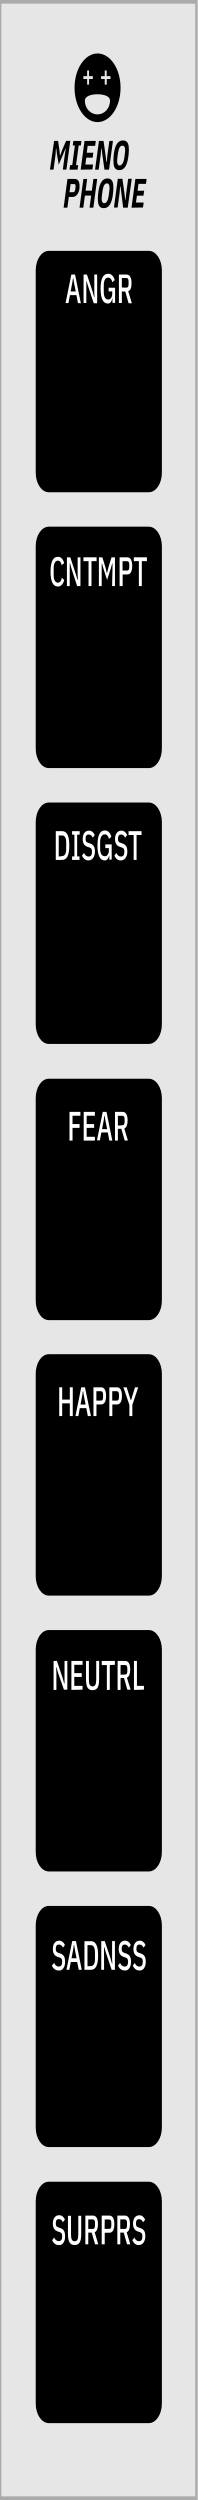
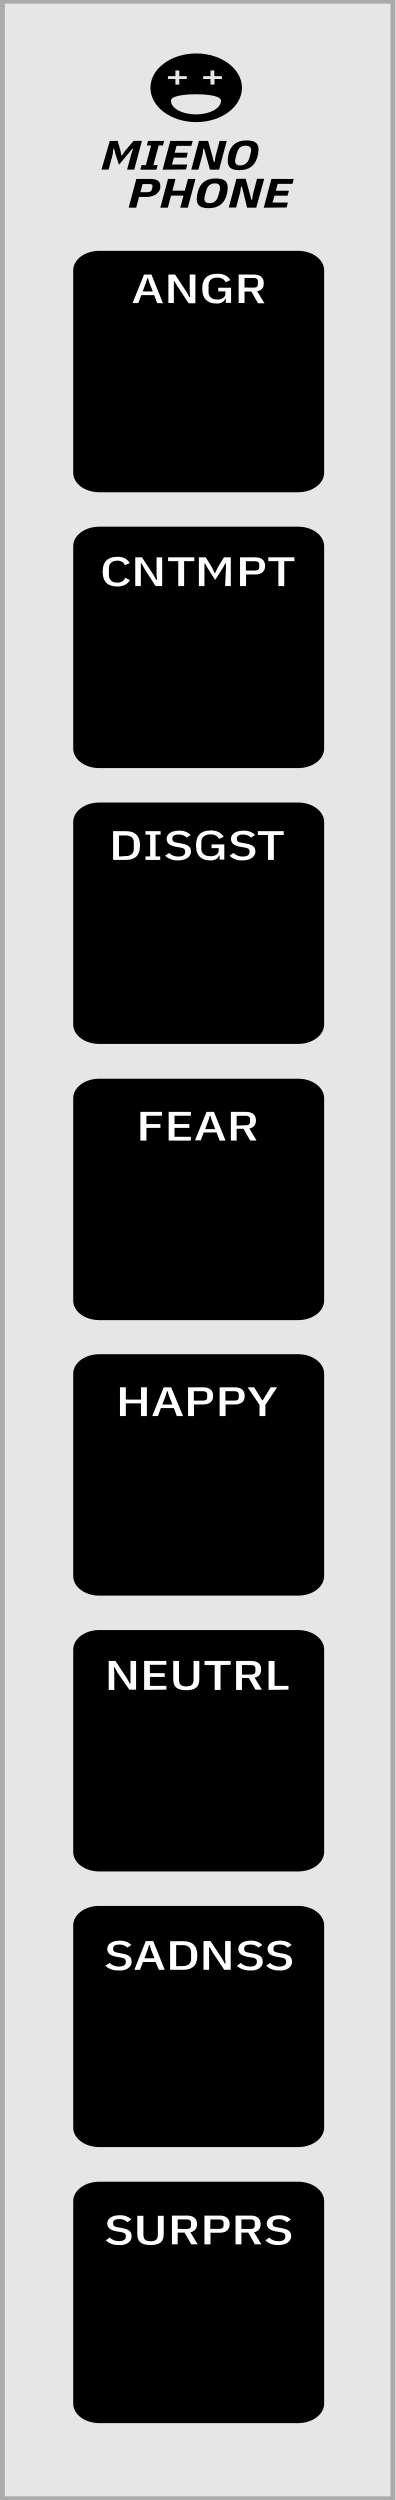
- <svg xmlns="http://www.w3.org/2000/svg" id="svg4352" viewBox="0 0 38.4 485.669" version="1.1" width="10.16mm" height="128.5mm">
+ <svg xmlns="http://www.w3.org/2000/svg" id="svg4352" viewBox="0 0 20.32 128.5" version="1.1" width="20.32mm" height="128.5mm">
  <defs id="defs4">
    <style id="style2">.cls-1{fill:#e6e6e6;}.cls-2{fill:#ababab;}.cls-3{fill:#fff;}</style>
  </defs>
  <g id="layer3" style="display:inline" transform="translate(0,121.4193)">
-     <g id="layer1" transform="matrix(0.8937235,0,0,1.333341,-0.2088564,-121.4193)">
+     <g id="layer1" transform="matrix(0.4703704,0,0,0.3527797,0,-121.4193)">
      <path id="path102534" class="cls-1" d="M 0.27,0.27 H 42.94 V 364 H 0.27 Z" style="fill:#e6e6e6" />
      <path id="path102536" class="cls-2" d="M 43.2,0 H 0 V 364.25 H 43.2 Z M 42.67,363.72 H 0.53 V 0.53 h 42.14 z" style="fill:#ababab" />
      <path id="path105238" d="M 35.42,39.38 A 2.84,2.84 0 0 0 32.58,36.55 H 10.81 A 2.84,2.84 0 0 0 8,39.38 v 29.51 a 2.84,2.84 0 0 0 2.84,2.83 h 21.74 a 2.84,2.84 0 0 0 2.84,-2.83 z" />
      <path class="cls-3" d="M 17.17,44.15 16.85,43 h -1.41 l -0.33,1.16 H 14.49 L 15.74,40 h 0.81 l 1.26,4.19 z m -0.86,-3 -0.14,-0.61 H 16.1 l -0.14,0.61 -0.37,1.32 h 1.11 z" id="path11" style="fill:#ffffff" />
      <path class="cls-3" d="M 19.36,41.64 19,40.86 v 0 0.79 2.5 H 18.4 V 40 h 0.73 l 1.25,2.52 0.32,0.77 h 0.08 L 20.73,42.5 V 40 h 0.62 v 4.19 h -0.74 z" id="path13" style="fill:#ffffff" />
      <path class="cls-3" d="m 24.68,43.53 h -0.07 a 0.9,0.9 0 0 1 -1,0.69 c -0.86,0 -1.51,-0.62 -1.51,-2.16 0,-1.54 0.62,-2.17 1.63,-2.17 a 1.43,1.43 0 0 1 1.44,0.92 l -0.52,0.31 a 0.9,0.9 0 0 0 -0.92,-0.67 c -0.59,0 -0.94,0.41 -0.94,1.1 v 1 c 0,0.68 0.35,1.09 0.94,1.09 a 0.82,0.82 0 0 0 0.9,-0.81 v -0.37 h -0.78 v -0.54 h 1.4 v 2.21 h -0.57 z" id="path15" style="fill:#ffffff" />
      <path class="cls-3" d="M 26.72,44.15 H 26.08 V 40 h 1.66 c 0.71,0 1.08,0.45 1.08,1.24 0,0.79 -0.24,1.06 -0.72,1.19 l 0.8,1.76 h -0.71 l -0.72,-1.71 h -0.75 z m 1,-2.24 c 0.3,0 0.46,-0.15 0.46,-0.5 V 41 c 0,-0.35 -0.16,-0.5 -0.46,-0.5 h -1 v 1.39 z" id="path17" style="fill:#ffffff" />
      <path d="m 14.34,22.47 0.2,-0.81 H 14.46 L 13.96,22.48 13,24 12.62,22.47 12.47,21.65 h -0.08 l -0.07,0.81 -0.45,2.25 H 11.09 L 12,20.53 h 0.86 l 0.31,1.47 0.09,0.66 h 0.06 L 13.66,22 14.6,20.52 h 0.91 l -0.84,4.19 h -0.78 z" id="path19" />
      <path d="m 15.34,24.72 0.13,-0.66 h 0.47 l 0.57,-2.87 h -0.46 l 0.13,-0.66 h 1.76 l -0.14,0.66 h -0.46 l -0.58,2.87 h 0.47 l -0.13,0.66 z" id="path21" />
      <path d="m 17.77,24.72 0.84,-4.19 h 2.45 l -0.15,0.72 h -1.62 l -0.2,1 h 1.43 l -0.14,0.72 H 19 l -0.21,1 h 1.67 l -0.14,0.72 z" id="path23" />
      <path d="m 22.47,22.48 -0.16,-0.82 h -0.09 l -0.08,0.81 -0.46,2.25 H 20.9 l 0.84,-4.19 h 1 l 0.47,2.24 0.16,0.82 h 0.09 L 23.55,22.77 24,20.53 h 0.78 l -0.84,4.19 h -1 z" id="path25" />
      <path d="M 24.89,23.4 A 5.61,5.61 0 0 1 25,22.31 c 0.25,-1.13 0.84,-1.85 1.95,-1.85 1.11,0 1.3,0.62 1.3,1.38 a 5.51,5.51 0 0 1 -0.14,1.09 c -0.25,1.14 -0.83,1.86 -1.94,1.86 -1.11,0 -1.28,-0.63 -1.28,-1.39 z m 2.37,-0.4 0.12,-0.63 a 2.32,2.32 0 0 0 0.06,-0.45 c 0,-0.48 -0.18,-0.69 -0.57,-0.69 -0.54,0 -0.78,0.25 -1,1.12 l -0.12,0.63 a 2.24,2.24 0 0 0 -0.06,0.44 c 0,0.48 0.18,0.69 0.57,0.69 0.39,0 0.82,-0.3 1,-1.11 z" id="path27" />
      <path d="m 14.06,30.26 0.84,-4.19 h 1.49 c 0.75,0 1.13,0.29 1.13,1.05 a 1.46,1.46 0 0 1 -1.47,1.57 H 15.2 l -0.32,1.57 z M 15.34,28 h 0.79 c 0.27,0 0.41,-0.14 0.48,-0.46 a 3,3 0 0 0 0.06,-0.41 c 0,-0.2 -0.08,-0.31 -0.32,-0.31 h -0.77 z" id="path29" />
      <path d="m 20.05,28.5 h -1.36 l -0.35,1.76 h -0.82 l 0.84,-4.19 h 0.82 l -0.34,1.71 h 1.35 l 0.35,-1.71 h 0.82 l -0.84,4.19 H 19.7 Z" id="path31" />
      <path d="m 21.5,28.94 a 5.61,5.61 0 0 1 0.14,-1.09 C 21.88,26.72 22.47,26 23.58,26 c 1.11,0 1.3,0.62 1.3,1.38 a 5.7,5.7 0 0 1 -0.13,1.1 c -0.25,1.13 -0.84,1.85 -1.95,1.85 -1.11,0 -1.3,-0.62 -1.3,-1.39 z m 2.36,-0.45 0.13,-0.63 a 2.23,2.23 0 0 0 0.06,-0.45 c 0,-0.48 -0.18,-0.69 -0.58,-0.69 -0.4,0 -0.78,0.26 -0.95,1.12 l -0.13,0.63 a 3.41,3.41 0 0 0 -0.06,0.44 c 0,0.48 0.18,0.69 0.58,0.69 0.4,0 0.78,-0.25 0.95,-1.11 z" id="path33" />
      <path d="m 26.59,28 -0.16,-0.82 h -0.09 l -0.09,0.81 -0.45,2.25 H 25 l 0.84,-4.19 h 1 l 0.47,2.24 0.16,0.82 h 0.08 l 0.09,-0.82 0.45,-2.24 h 0.78 L 28,30.26 h -1 z" id="path35" />
      <path d="m 28.82,30.26 0.84,-4.19 h 2.44 l -0.14,0.72 h -1.62 l -0.2,1 h 1.43 l -0.15,0.72 H 30 l -0.22,1 h 1.68 l -0.14,0.72 z" id="path37" />
      <path id="path105238-2" data-name="path105238" d="M 35.42,79.57 A 2.84,2.84 0 0 0 32.58,76.74 H 10.81 A 2.84,2.84 0 0 0 8,79.57 v 29.51 a 2.84,2.84 0 0 0 2.84,2.83 h 21.74 a 2.84,2.84 0 0 0 2.84,-2.83 z" />
      <path class="cls-3" d="m 11.22,83.3 c 0,-1.53 0.61,-2.17 1.58,-2.17 a 1.33,1.33 0 0 1 1.37,0.92 l -0.54,0.3 A 0.79,0.79 0 0 0 12.8,81.69 c -0.56,0 -0.9,0.42 -0.9,1.1 v 1 c 0,0.68 0.34,1.1 0.9,1.1 a 0.83,0.83 0 0 0 0.87,-0.71 l 0.52,0.32 a 1.38,1.38 0 0 1 -1.39,0.95 c -0.97,0.01 -1.58,-0.63 -1.58,-2.15 z" id="path40" style="fill:#ffffff" />
      <path class="cls-3" d="M 15.79,82.88 15.47,82.1 h -0.08 v 0.79 2.5 H 14.78 V 81.2 h 0.73 l 1.24,2.52 0.33,0.77 h 0.08 L 17.11,83.7 v -2.5 h 0.61 v 4.19 H 17 Z" id="path42" style="fill:#ffffff" />
      <path class="cls-3" d="m 20.12,81.76 v 3.63 H 19.48 V 81.76 H 18.37 V 81.2 h 2.86 v 0.56 z" id="path44" style="fill:#ffffff" />
      <path class="cls-3" d="M 24.69,82.81 V 82.1 h -0.08 l -0.28,0.7 -0.82,1.7 -0.81,-1.7 -0.29,-0.69 h -0.07 v 0.7 2.58 H 21.73 V 81.2 h 0.75 l 0.68,1.47 0.29,0.82 h 0.06 l 0.29,-0.82 0.67,-1.47 h 0.75 v 4.19 H 24.6 Z" id="path46" style="fill:#ffffff" />
      <path class="cls-3" d="M 26.23,85.39 V 81.2 h 1.66 c 0.71,0 1.08,0.45 1.08,1.25 0,0.8 -0.37,1.25 -1.08,1.25 h -1 v 1.69 z m 0.64,-2.26 h 1 c 0.3,0 0.46,-0.15 0.46,-0.49 v -0.38 c 0,-0.34 -0.16,-0.49 -0.46,-0.49 h -1 z" id="path48" style="fill:#ffffff" />
      <path class="cls-3" d="m 31.06,81.76 v 3.63 h -0.64 v -3.63 h -1.1 V 81.2 h 2.85 v 0.56 z" id="path50" style="fill:#ffffff" />
      <path id="path105238-3" data-name="path105238" d="m 35.42,119.76 a 2.84,2.84 0 0 0 -2.84,-2.83 H 10.81 A 2.84,2.84 0 0 0 8,119.76 v 29.51 a 2.84,2.84 0 0 0 2.84,2.83 h 21.74 a 2.84,2.84 0 0 0 2.84,-2.83 z" />
      <path class="cls-3" d="m 12.36,121.1 h 1.38 c 1,0 1.56,0.62 1.56,2.1 0,1.48 -0.57,2.09 -1.56,2.09 h -1.38 z m 1.38,3.63 c 0.54,0 0.88,-0.36 0.88,-1 v -1 c 0,-0.68 -0.34,-1 -0.88,-1 H 13 v 3.07 z" id="path53" style="fill:#ffffff" />
      <path class="cls-3" d="m 15.9,125.29 v -0.51 h 0.51 v -3.17 H 15.9 v -0.51 h 1.65 v 0.51 H 17 v 3.17 h 0.51 v 0.51 z" id="path55" style="fill:#ffffff" />
      <path class="cls-3" d="m 18.05,124.67 0.44,-0.4 a 1.14,1.14 0 0 0 1,0.53 c 0.49,0 0.74,-0.22 0.74,-0.68 0,-0.46 -0.16,-0.54 -0.58,-0.65 L 19.3,123.4 c -0.75,-0.17 -1.09,-0.52 -1.09,-1.19 0,-0.67 0.49,-1.18 1.33,-1.18 a 1.43,1.43 0 0 1 1.29,0.63 l -0.43,0.39 a 1,1 0 0 0 -0.87,-0.46 c -0.46,0 -0.69,0.18 -0.69,0.61 0,0.43 0.18,0.51 0.58,0.6 l 0.34,0.08 c 0.8,0.18 1.11,0.5 1.11,1.2 0,0.7 -0.51,1.28 -1.39,1.28 a 1.63,1.63 0 0 1 -1.43,-0.69 z" id="path57" style="fill:#ffffff" />
      <path class="cls-3" d="m 24,124.67 h -0.07 a 0.9,0.9 0 0 1 -1,0.69 c -0.86,0 -1.51,-0.62 -1.51,-2.16 0,-1.54 0.58,-2.2 1.58,-2.2 a 1.44,1.44 0 0 1 1.44,0.93 l -0.52,0.3 A 0.9,0.9 0 0 0 23,121.57 c -0.59,0 -1,0.4 -1,1.09 v 1 c 0,0.68 0.36,1.09 1,1.09 a 0.82,0.82 0 0 0 0.9,-0.81 v -0.37 h -0.78 v -0.54 h 1.39 v 2.21 H 24 Z" id="path59" style="fill:#ffffff" />
      <path class="cls-3" d="m 25.09,124.67 0.44,-0.4 a 1.14,1.14 0 0 0 1,0.53 c 0.48,0 0.74,-0.22 0.74,-0.68 0,-0.46 -0.16,-0.54 -0.59,-0.65 l -0.34,-0.07 c -0.75,-0.17 -1.1,-0.52 -1.1,-1.19 0,-0.67 0.5,-1.18 1.34,-1.18 a 1.43,1.43 0 0 1 1.29,0.63 l -0.44,0.39 a 1,1 0 0 0 -0.87,-0.46 c -0.45,0 -0.68,0.18 -0.68,0.61 0,0.43 0.17,0.51 0.58,0.6 l 0.34,0.08 c 0.8,0.18 1.11,0.5 1.11,1.2 0,0.7 -0.51,1.28 -1.39,1.28 a 1.61,1.61 0 0 1 -1.43,-0.69 z" id="path61" style="fill:#ffffff" />
      <path class="cls-3" d="m 29.92,121.66 v 3.63 h -0.63 v -3.63 H 28.18 V 121.1 H 31 v 0.56 z" id="path63" style="fill:#ffffff" />
      <path id="path105238-4" data-name="path105238" d="m 35.42,160 a 2.84,2.84 0 0 0 -2.84,-2.83 H 10.81 A 2.84,2.84 0 0 0 8,160 v 29.51 a 2.84,2.84 0 0 0 2.84,2.83 h 21.74 a 2.84,2.84 0 0 0 2.84,-2.83 z" />
      <path class="cls-3" d="M 15.34,166.19 V 162 h 2.37 v 0.56 H 16 v 1.22 h 1.53 v 0.55 H 16 v 1.85 z" id="path66" style="fill:#ffffff" />
      <path class="cls-3" d="M 18.43,166.19 V 162 h 2.43 v 0.56 h -1.79 v 1.22 h 1.62 v 0.55 h -1.62 v 1.3 h 1.79 v 0.55 z" id="path68" style="fill:#ffffff" />
      <path class="cls-3" d="M 24,166.19 23.67,165 h -1.41 l -0.32,1.15 H 21.31 L 22.57,162 h 0.81 l 1.26,4.18 z m -0.87,-3 -0.13,-0.61 h -0.08 l -0.13,0.61 -0.37,1.32 h 1.1 z" id="path70" style="fill:#ffffff" />
      <path class="cls-3" d="M 25.86,166.19 H 25.23 V 162 h 1.65 c 0.71,0 1.09,0.44 1.09,1.24 0,0.65 -0.25,1.05 -0.72,1.19 l 0.79,1.75 h -0.7 l -0.73,-1.71 h -0.75 z m 1,-2.24 c 0.3,0 0.46,-0.15 0.46,-0.5 v -0.39 c 0,-0.34 -0.16,-0.49 -0.46,-0.49 h -1 V 164 Z" id="path72" style="fill:#ffffff" />
      <path id="path105238-5" data-name="path105238" d="m 35.42,200.14 a 2.84,2.84 0 0 0 -2.84,-2.83 H 10.81 A 2.84,2.84 0 0 0 8,200.14 v 29.51 a 2.84,2.84 0 0 0 2.84,2.83 h 21.74 a 2.84,2.84 0 0 0 2.84,-2.83 z" />
      <path class="cls-3" d="m 15.41,204.47 h -1.66 v 1.85 h -0.64 v -4.19 h 0.64 v 1.79 h 1.66 v -1.79 h 0.64 v 4.19 h -0.64 z" id="path75" style="fill:#ffffff" />
      <path class="cls-3" d="M 19.32,206.32 19,205.16 h -1.42 l -0.32,1.16 h -0.62 l 1.25,-4.19 h 0.81 l 1.3,4.19 z m -0.87,-3 -0.13,-0.61 h -0.08 l -0.13,0.61 -0.37,1.32 h 1.1 z" id="path77" style="fill:#ffffff" />
      <path class="cls-3" d="m 20.55,206.32 v -4.19 h 1.65 c 0.72,0 1.09,0.45 1.09,1.25 0,0.8 -0.37,1.25 -1.09,1.25 h -1 v 1.69 z m 0.63,-2.25 h 1 c 0.3,0 0.46,-0.15 0.46,-0.5 v -0.38 c 0,-0.34 -0.16,-0.49 -0.46,-0.49 h -1 z" id="path79" style="fill:#ffffff" />
      <path class="cls-3" d="m 24,206.32 v -4.19 h 1.65 c 0.72,0 1.09,0.45 1.09,1.25 0,0.8 -0.37,1.25 -1.09,1.25 h -1 v 1.69 z m 0.63,-2.25 h 1 c 0.3,0 0.46,-0.15 0.46,-0.5 v -0.38 c 0,-0.34 -0.16,-0.49 -0.46,-0.49 h -1 z" id="path81" style="fill:#ffffff" />
      <path class="cls-3" d="m 28.36,206.32 v -1.62 l -1.3,-2.57 h 0.71 l 0.87,1.87 h 0.08 l 0.86,-1.87 h 0.7 L 29,204.7 v 1.62 z" id="path83" style="fill:#ffffff" />
      <path id="path105238-6" data-name="path105238" d="M 35.42,240.33 A 2.84,2.84 0 0 0 32.58,237.5 H 10.81 A 2.84,2.84 0 0 0 8,240.33 v 29.51 a 2.84,2.84 0 0 0 2.84,2.83 h 21.74 a 2.84,2.84 0 0 0 2.84,-2.83 z" />
      <path class="cls-3" d="m 12.84,243.71 -0.32,-0.78 h -0.08 l 0.05,0.79 v 2.5 H 11.88 V 242 h 0.73 l 1.25,2.51 0.32,0.78 h 0.08 V 244.5 242 h 0.61 v 4.18 h -0.74 z" id="path86" style="fill:#ffffff" />
      <path class="cls-3" d="M 15.75,246.22 V 242 h 2.43 v 0.56 h -1.8 v 1.22 H 18 v 0.55 h -1.62 v 1.3 h 1.8 v 0.55 z" id="path88" style="fill:#ffffff" />
      <path class="cls-3" d="m 19.56,242 v 2.71 c 0,0.67 0.21,1 0.79,1 0.58,0 0.8,-0.31 0.8,-1 V 242 h 0.63 v 2.61 c 0,1.14 -0.37,1.65 -1.43,1.65 -1.06,0 -1.42,-0.51 -1.42,-1.65 V 242 Z" id="path90" style="fill:#ffffff" />
      <path class="cls-3" d="m 24.1,242.6 v 3.62 H 23.46 V 242.6 H 22.35 V 242 h 2.86 v 0.56 z" id="path92" style="fill:#ffffff" />
      <path class="cls-3" d="M 26.44,246.22 H 25.8 V 242 h 1.66 c 0.71,0 1.08,0.44 1.08,1.24 0,0.65 -0.24,1.06 -0.72,1.19 l 0.8,1.75 h -0.71 l -0.72,-1.7 h -0.75 z m 1,-2.24 c 0.3,0 0.47,-0.15 0.47,-0.5 v -0.39 c 0,-0.34 -0.17,-0.49 -0.47,-0.49 h -1 v 1.4 z" id="path94" style="fill:#ffffff" />
      <path class="cls-3" d="M 29.35,246.22 V 242 H 30 v 3.63 h 1.52 v 0.55 z" id="path96" style="fill:#ffffff" />
      <path id="path105238-7" data-name="path105238" d="m 35.42,280.52 a 2.84,2.84 0 0 0 -2.84,-2.83 H 10.81 A 2.84,2.84 0 0 0 8,280.52 V 310 a 2.85,2.85 0 0 0 2.84,2.83 H 32.58 A 2.85,2.85 0 0 0 35.42,310 Z" />
      <path class="cls-3" d="M 11.51,286.4 12,286 a 1.16,1.16 0 0 0 1,0.53 c 0.49,0 0.75,-0.23 0.75,-0.68 0,-0.45 -0.17,-0.55 -0.59,-0.65 l -0.34,-0.07 c -0.75,-0.17 -1.1,-0.52 -1.1,-1.19 0,-0.67 0.5,-1.18 1.33,-1.18 a 1.45,1.45 0 0 1 1.3,0.63 l -0.44,0.38 a 1,1 0 0 0 -0.87,-0.45 c -0.46,0 -0.68,0.18 -0.68,0.6 0,0.42 0.17,0.51 0.57,0.61 l 0.34,0.08 c 0.8,0.18 1.11,0.5 1.11,1.19 A 1.21,1.21 0 0 1 13,287.09 1.67,1.67 0 0 1 11.51,286.4 Z" id="path99" style="fill:#ffffff" />
      <path class="cls-3" d="M 17.36,287 17,285.86 H 15.62 L 15.3,287 h -0.62 l 1.25,-4.19 h 0.81 L 18,287 Z m -0.87,-3 -0.13,-0.61 h -0.08 l -0.13,0.61 -0.37,1.32 h 1.1 z" id="path101" style="fill:#ffffff" />
      <path class="cls-3" d="M 18.59,282.83 H 20 c 1,0 1.56,0.62 1.56,2.09 0,1.47 -0.56,2.08 -1.56,2.08 h -1.41 z m 1.41,3.63 c 0.54,0 0.88,-0.37 0.88,-1 v -1 c 0,-0.69 -0.34,-1.05 -0.88,-1.05 h -0.75 v 3.07 z" id="path103" style="fill:#ffffff" />
      <path class="cls-3" d="m 23.25,284.5 -0.32,-0.78 h -0.08 v 0.8 2.48 h -0.61 v -4.19 H 23 l 1.25,2.51 0.32,0.78 h 0.08 l -0.05,-0.79 v -2.5 h 0.61 V 287 H 24.5 Z" id="path105" style="fill:#ffffff" />
      <path class="cls-3" d="m 25.89,286.4 0.44,-0.4 a 1.14,1.14 0 0 0 1,0.53 c 0.48,0 0.74,-0.23 0.74,-0.68 0,-0.45 -0.16,-0.55 -0.59,-0.65 l -0.34,-0.07 c -0.75,-0.17 -1.1,-0.52 -1.1,-1.19 0,-0.67 0.5,-1.18 1.34,-1.18 a 1.43,1.43 0 0 1 1.29,0.63 l -0.44,0.38 a 1,1 0 0 0 -0.87,-0.45 c -0.45,0 -0.68,0.18 -0.68,0.6 0,0.42 0.17,0.51 0.58,0.61 l 0.34,0.08 c 0.8,0.18 1.11,0.5 1.11,1.19 a 1.21,1.21 0 0 1 -1.39,1.29 1.64,1.64 0 0 1 -1.43,-0.69 z" id="path107" style="fill:#ffffff" />
      <path class="cls-3" d="m 29.09,286.4 0.44,-0.4 a 1.14,1.14 0 0 0 1,0.53 c 0.48,0 0.74,-0.23 0.74,-0.68 0,-0.45 -0.16,-0.55 -0.59,-0.65 l -0.34,-0.07 c -0.75,-0.17 -1.1,-0.52 -1.1,-1.19 0,-0.67 0.5,-1.18 1.33,-1.18 a 1.44,1.44 0 0 1 1.3,0.63 l -0.44,0.38 a 1,1 0 0 0 -0.87,-0.45 c -0.45,0 -0.68,0.18 -0.68,0.6 0,0.42 0.17,0.51 0.57,0.61 l 0.35,0.08 c 0.79,0.18 1.11,0.5 1.11,1.19 a 1.21,1.21 0 0 1 -1.39,1.29 1.64,1.64 0 0 1 -1.43,-0.69 z" id="path109" style="fill:#ffffff" />
      <path id="path105238-8" data-name="path105238" d="m 35.42,320.71 a 2.84,2.84 0 0 0 -2.84,-2.83 H 10.81 A 2.84,2.84 0 0 0 8,320.71 v 29.51 a 2.85,2.85 0 0 0 2.84,2.83 h 21.74 a 2.85,2.85 0 0 0 2.84,-2.83 z" />
      <path class="cls-3" d="M 11.57,326.41 12,326 a 1.16,1.16 0 0 0 1,0.53 c 0.49,0 0.75,-0.22 0.75,-0.68 0,-0.46 -0.17,-0.54 -0.59,-0.65 l -0.34,-0.07 c -0.75,-0.17 -1.1,-0.52 -1.1,-1.19 0,-0.67 0.5,-1.18 1.33,-1.18 a 1.45,1.45 0 0 1 1.3,0.63 l -0.44,0.39 a 1,1 0 0 0 -0.87,-0.46 c -0.46,0 -0.68,0.18 -0.68,0.61 0,0.43 0.17,0.51 0.57,0.6 l 0.34,0.08 c 0.8,0.18 1.11,0.5 1.11,1.2 A 1.21,1.21 0 0 1 13,327.1 1.64,1.64 0 0 1 11.57,326.41 Z" id="path112" style="fill:#ffffff" />
      <path class="cls-3" d="m 15.67,322.84 v 2.71 c 0,0.67 0.2,1 0.79,1 0.59,0 0.79,-0.32 0.79,-1 v -2.71 h 0.64 v 2.61 c 0,1.14 -0.37,1.65 -1.43,1.65 -1.06,0 -1.46,-0.51 -1.46,-1.65 v -2.61 z" id="path114" style="fill:#ffffff" />
      <path class="cls-3" d="m 19.42,327 h -0.63 v -4.19 h 1.65 c 0.71,0 1.09,0.45 1.09,1.25 0,0.64 -0.25,1.05 -0.72,1.18 L 21.6,327 h -0.7 l -0.73,-1.71 h -0.75 z m 1,-2.24 c 0.3,0 0.46,-0.15 0.46,-0.5 v -0.39 c 0,-0.35 -0.16,-0.5 -0.46,-0.5 h -1 v 1.39 z" id="path116" style="fill:#ffffff" />
      <path class="cls-3" d="m 22.34,327 v -4.19 H 24 c 0.72,0 1.09,0.45 1.09,1.25 0,0.8 -0.37,1.25 -1.09,1.25 H 23 V 327 Z m 0.63,-2.25 h 1 c 0.3,0 0.46,-0.16 0.46,-0.5 v -0.38 c 0,-0.34 -0.16,-0.49 -0.46,-0.49 H 23 Z" id="path118" style="fill:#ffffff" />
      <path class="cls-3" d="m 26.38,327 h -0.64 v -4.19 h 1.66 c 0.71,0 1.08,0.45 1.08,1.25 0,0.64 -0.24,1.05 -0.71,1.18 l 0.79,1.76 h -0.71 l -0.72,-1.71 h -0.75 z m 1,-2.24 c 0.3,0 0.46,-0.15 0.46,-0.5 v -0.39 c 0,-0.35 -0.16,-0.5 -0.46,-0.5 h -1 v 1.39 z" id="path120" style="fill:#ffffff" />
      <path class="cls-3" d="m 29,326.41 0.44,-0.4 a 1.14,1.14 0 0 0 1,0.53 c 0.48,0 0.74,-0.22 0.74,-0.68 0,-0.46 -0.16,-0.54 -0.59,-0.65 l -0.34,-0.07 c -0.75,-0.17 -1.1,-0.52 -1.1,-1.19 0,-0.67 0.5,-1.18 1.33,-1.18 a 1.44,1.44 0 0 1 1.3,0.63 l -0.44,0.39 a 1,1 0 0 0 -0.87,-0.46 c -0.45,0 -0.68,0.18 -0.68,0.61 0,0.43 0.17,0.51 0.57,0.6 l 0.35,0.08 c 0.79,0.18 1.11,0.5 1.11,1.2 0,0.7 -0.51,1.28 -1.39,1.28 A 1.61,1.61 0 0 1 29,326.41 Z" id="path122" style="fill:#ffffff" />
      <path d="m 24.26,11.51 h -0.82 v 0.82 H 23 V 11.51 H 22.2 V 11.09 H 23 v -0.82 h 0.42 v 0.82 h 0.82 z m -2.84,5.16 c -1.51,0 -2.74,-0.88 -2.74,-2 0,-0.89 2.28,-0.94 2.74,-0.94 0.46,0 2.73,0.05 2.73,0.94 0,1.12 -1.23,2 -2.73,2 z m -3.07,-5.58 h 0.82 v -0.82 h 0.42 v 0.82 h 0.82 v 0.42 h -0.82 v 0.82 h -0.42 v -0.82 h -0.82 z m 3.09,-3.3 a 5,5 0 1 0 5,5 5,5 0 0 0 -5,-5 z" id="path124" />
    </g>
  </g>
  <g id="layer2" style="display:none" transform="translate(0,121.4193)">
-     <circle style="fill:#0000ff;stroke-width:0.666;image-rendering:auto" id="circle887" cx="19.194" cy="-49.239" r="4" />
-     <circle style="display:inline;fill:#0000ff;stroke-width:0.666" id="circle888" cx="19.194" cy="4.348" r="4" />
-     <circle style="display:inline;fill:#0000ff;stroke-width:0.666" id="circle889" cx="19.194" cy="57.935" r="4" />
-     <circle style="display:inline;fill:#0000ff;stroke-width:0.666" id="circle890" cx="19.194" cy="111.589" r="4" />
-     <circle style="display:inline;fill:#0000ff;stroke-width:0.666" id="circle891" cx="19.194" cy="165.109" r="4" />
-     <circle style="display:inline;fill:#0000ff;stroke-width:0.666" id="circle892" cx="19.194" cy="218.696" r="4" />
-     <circle style="display:inline;fill:#0000ff;stroke-width:0.666" id="circle893" cx="19.194" cy="272.263" r="4" />
-     <circle style="display:inline;fill:#0000ff;stroke-width:0.666" id="circle894" cx="19.194" cy="325.87" r="4" />
+     <circle style="fill:#0000ff;stroke-width:0.333;image-rendering:auto" id="circle887" cx="10.212" cy="-102.322" r="2" />
+     <circle style="display:inline;fill:#0000ff;stroke-width:0.333" id="circle888" cx="10.212" cy="-88.143" r="2" />
+     <circle style="display:inline;fill:#0000ff;stroke-width:0.333" id="circle889" cx="10.212" cy="-73.965" r="2" />
+     <circle style="display:inline;fill:#0000ff;stroke-width:0.333" id="circle890" cx="10.212" cy="-59.769" r="2" />
+     <circle style="display:inline;fill:#0000ff;stroke-width:0.333" id="circle891" cx="10.212" cy="-45.609" r="2" />
+     <circle style="display:inline;fill:#0000ff;stroke-width:0.333" id="circle892" cx="10.212" cy="-31.43" r="2" />
+     <circle style="display:inline;fill:#0000ff;stroke-width:0.333" id="circle893" cx="10.212" cy="-17.258" r="2" />
+     <circle style="display:inline;fill:#0000ff;stroke-width:0.333" id="circle894" cx="10.212" cy="-3.074" r="2" />
  </g>
</svg>
